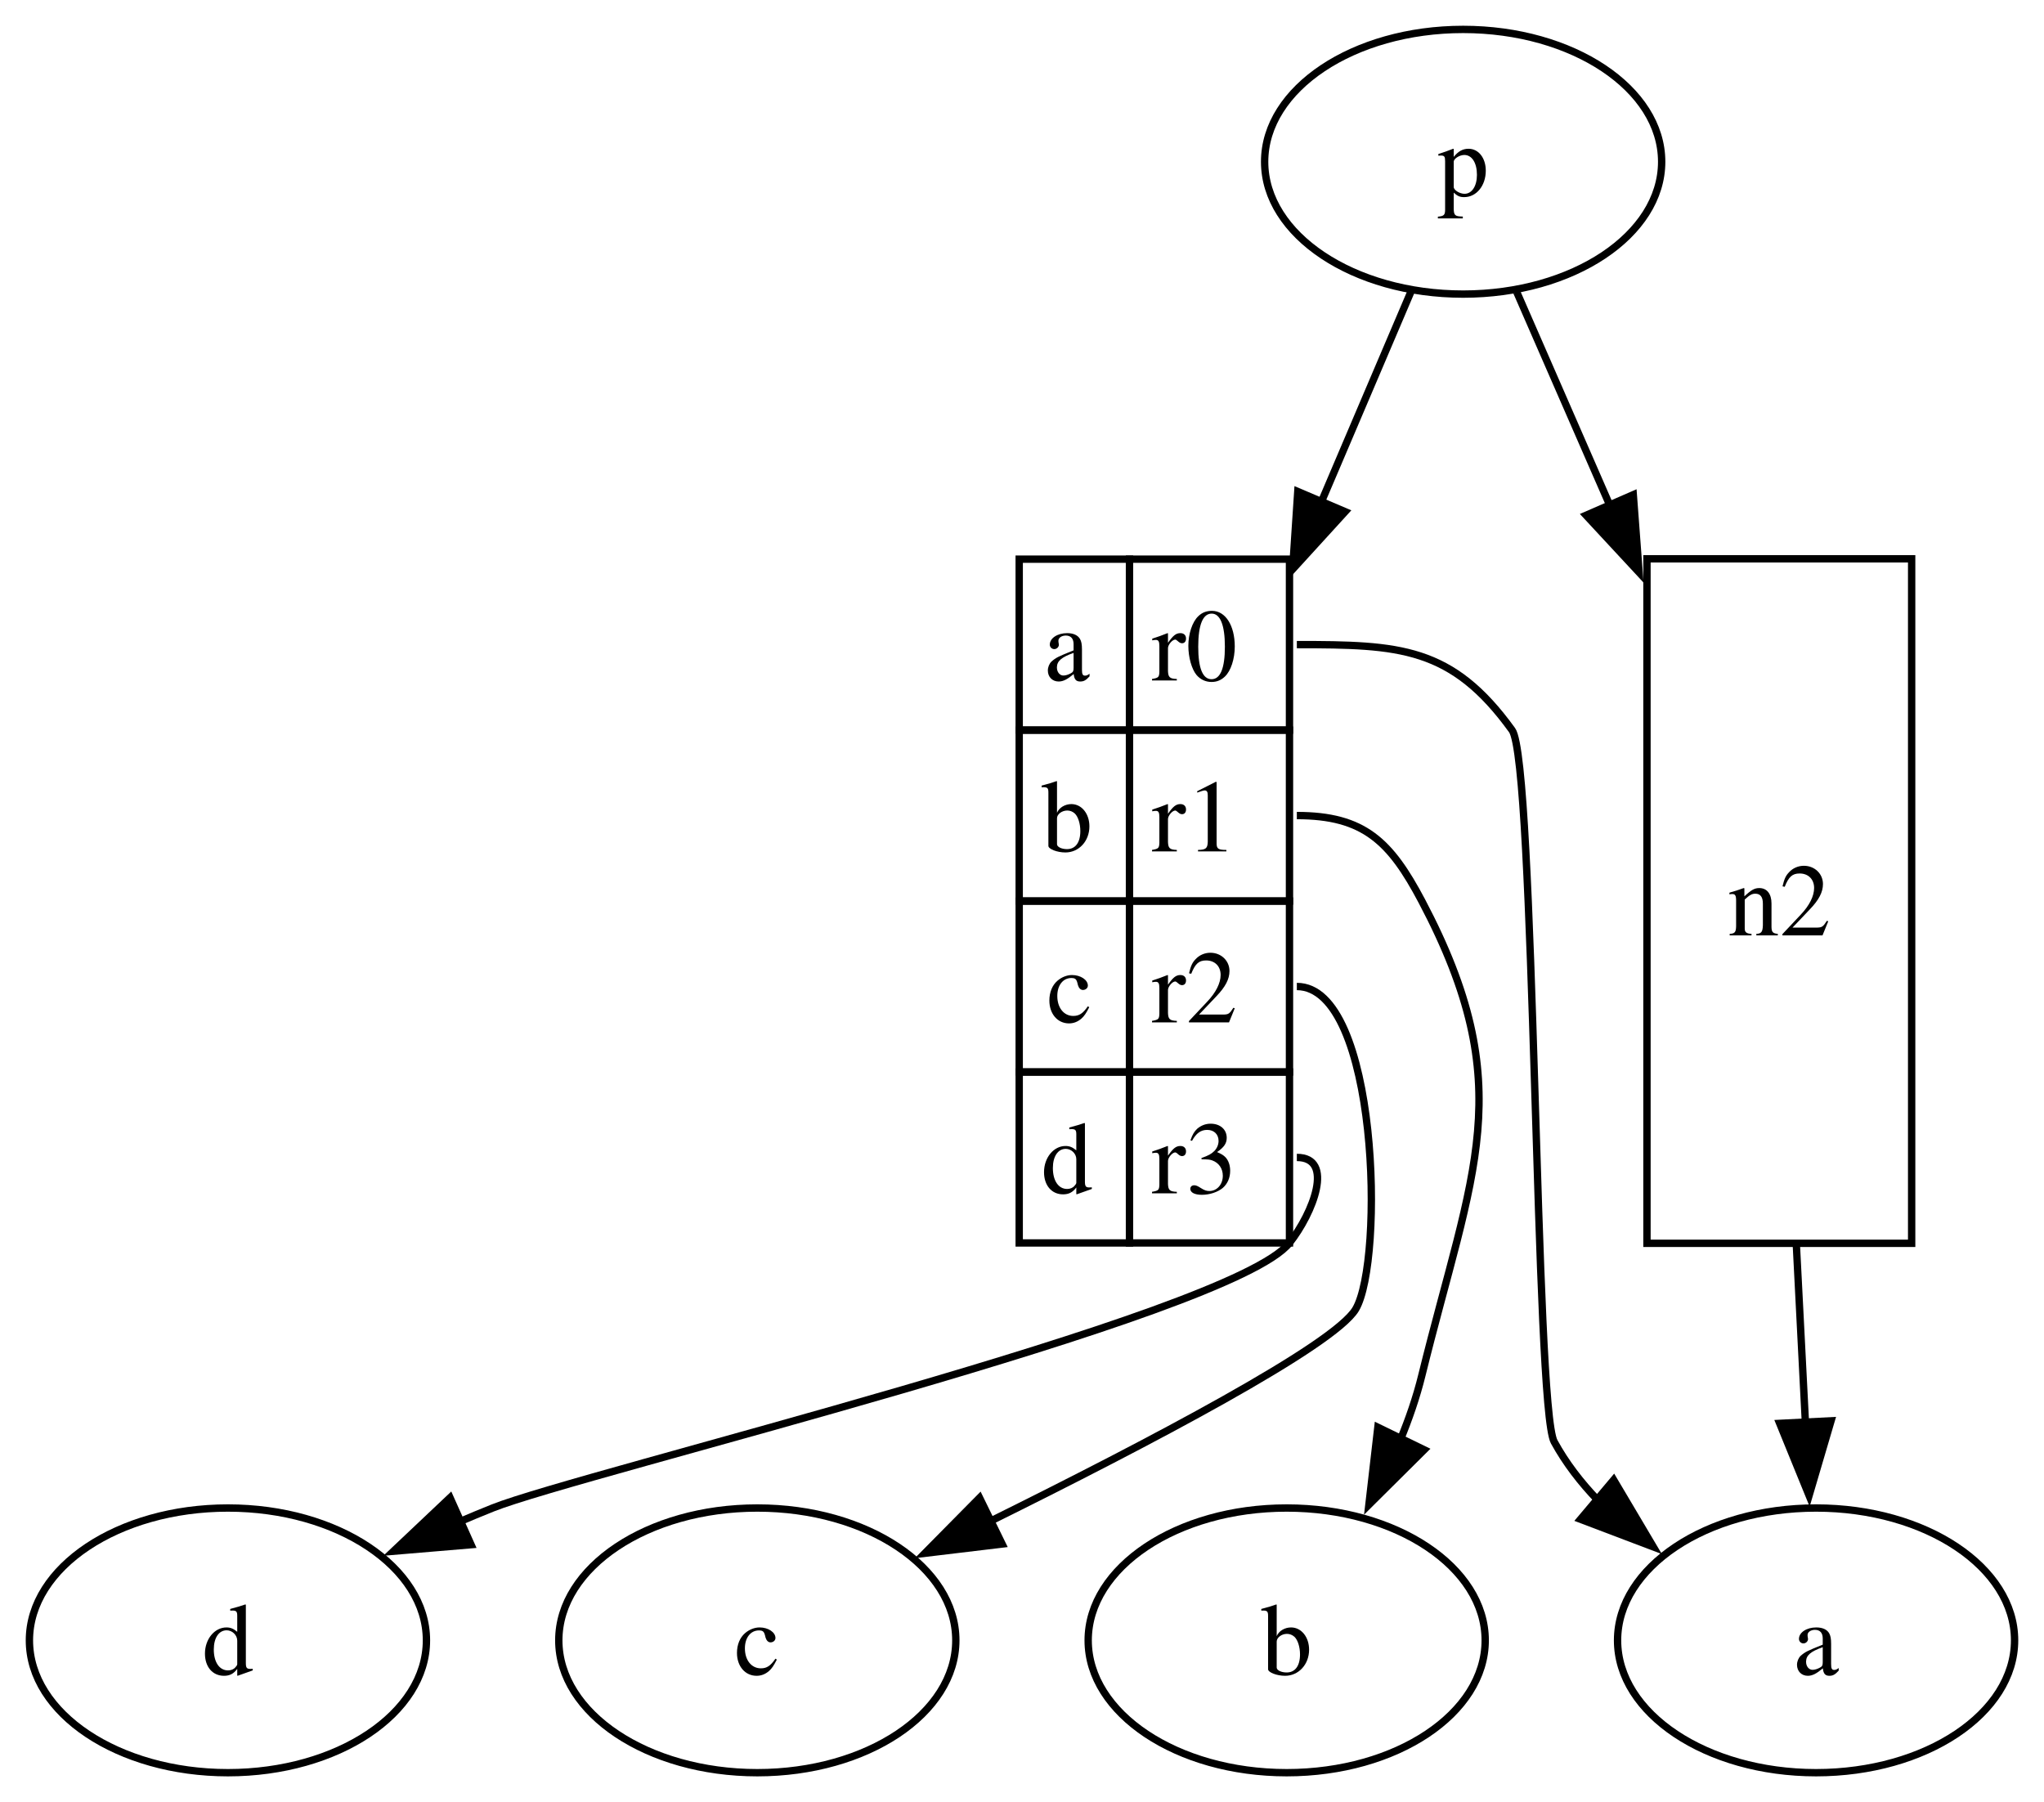
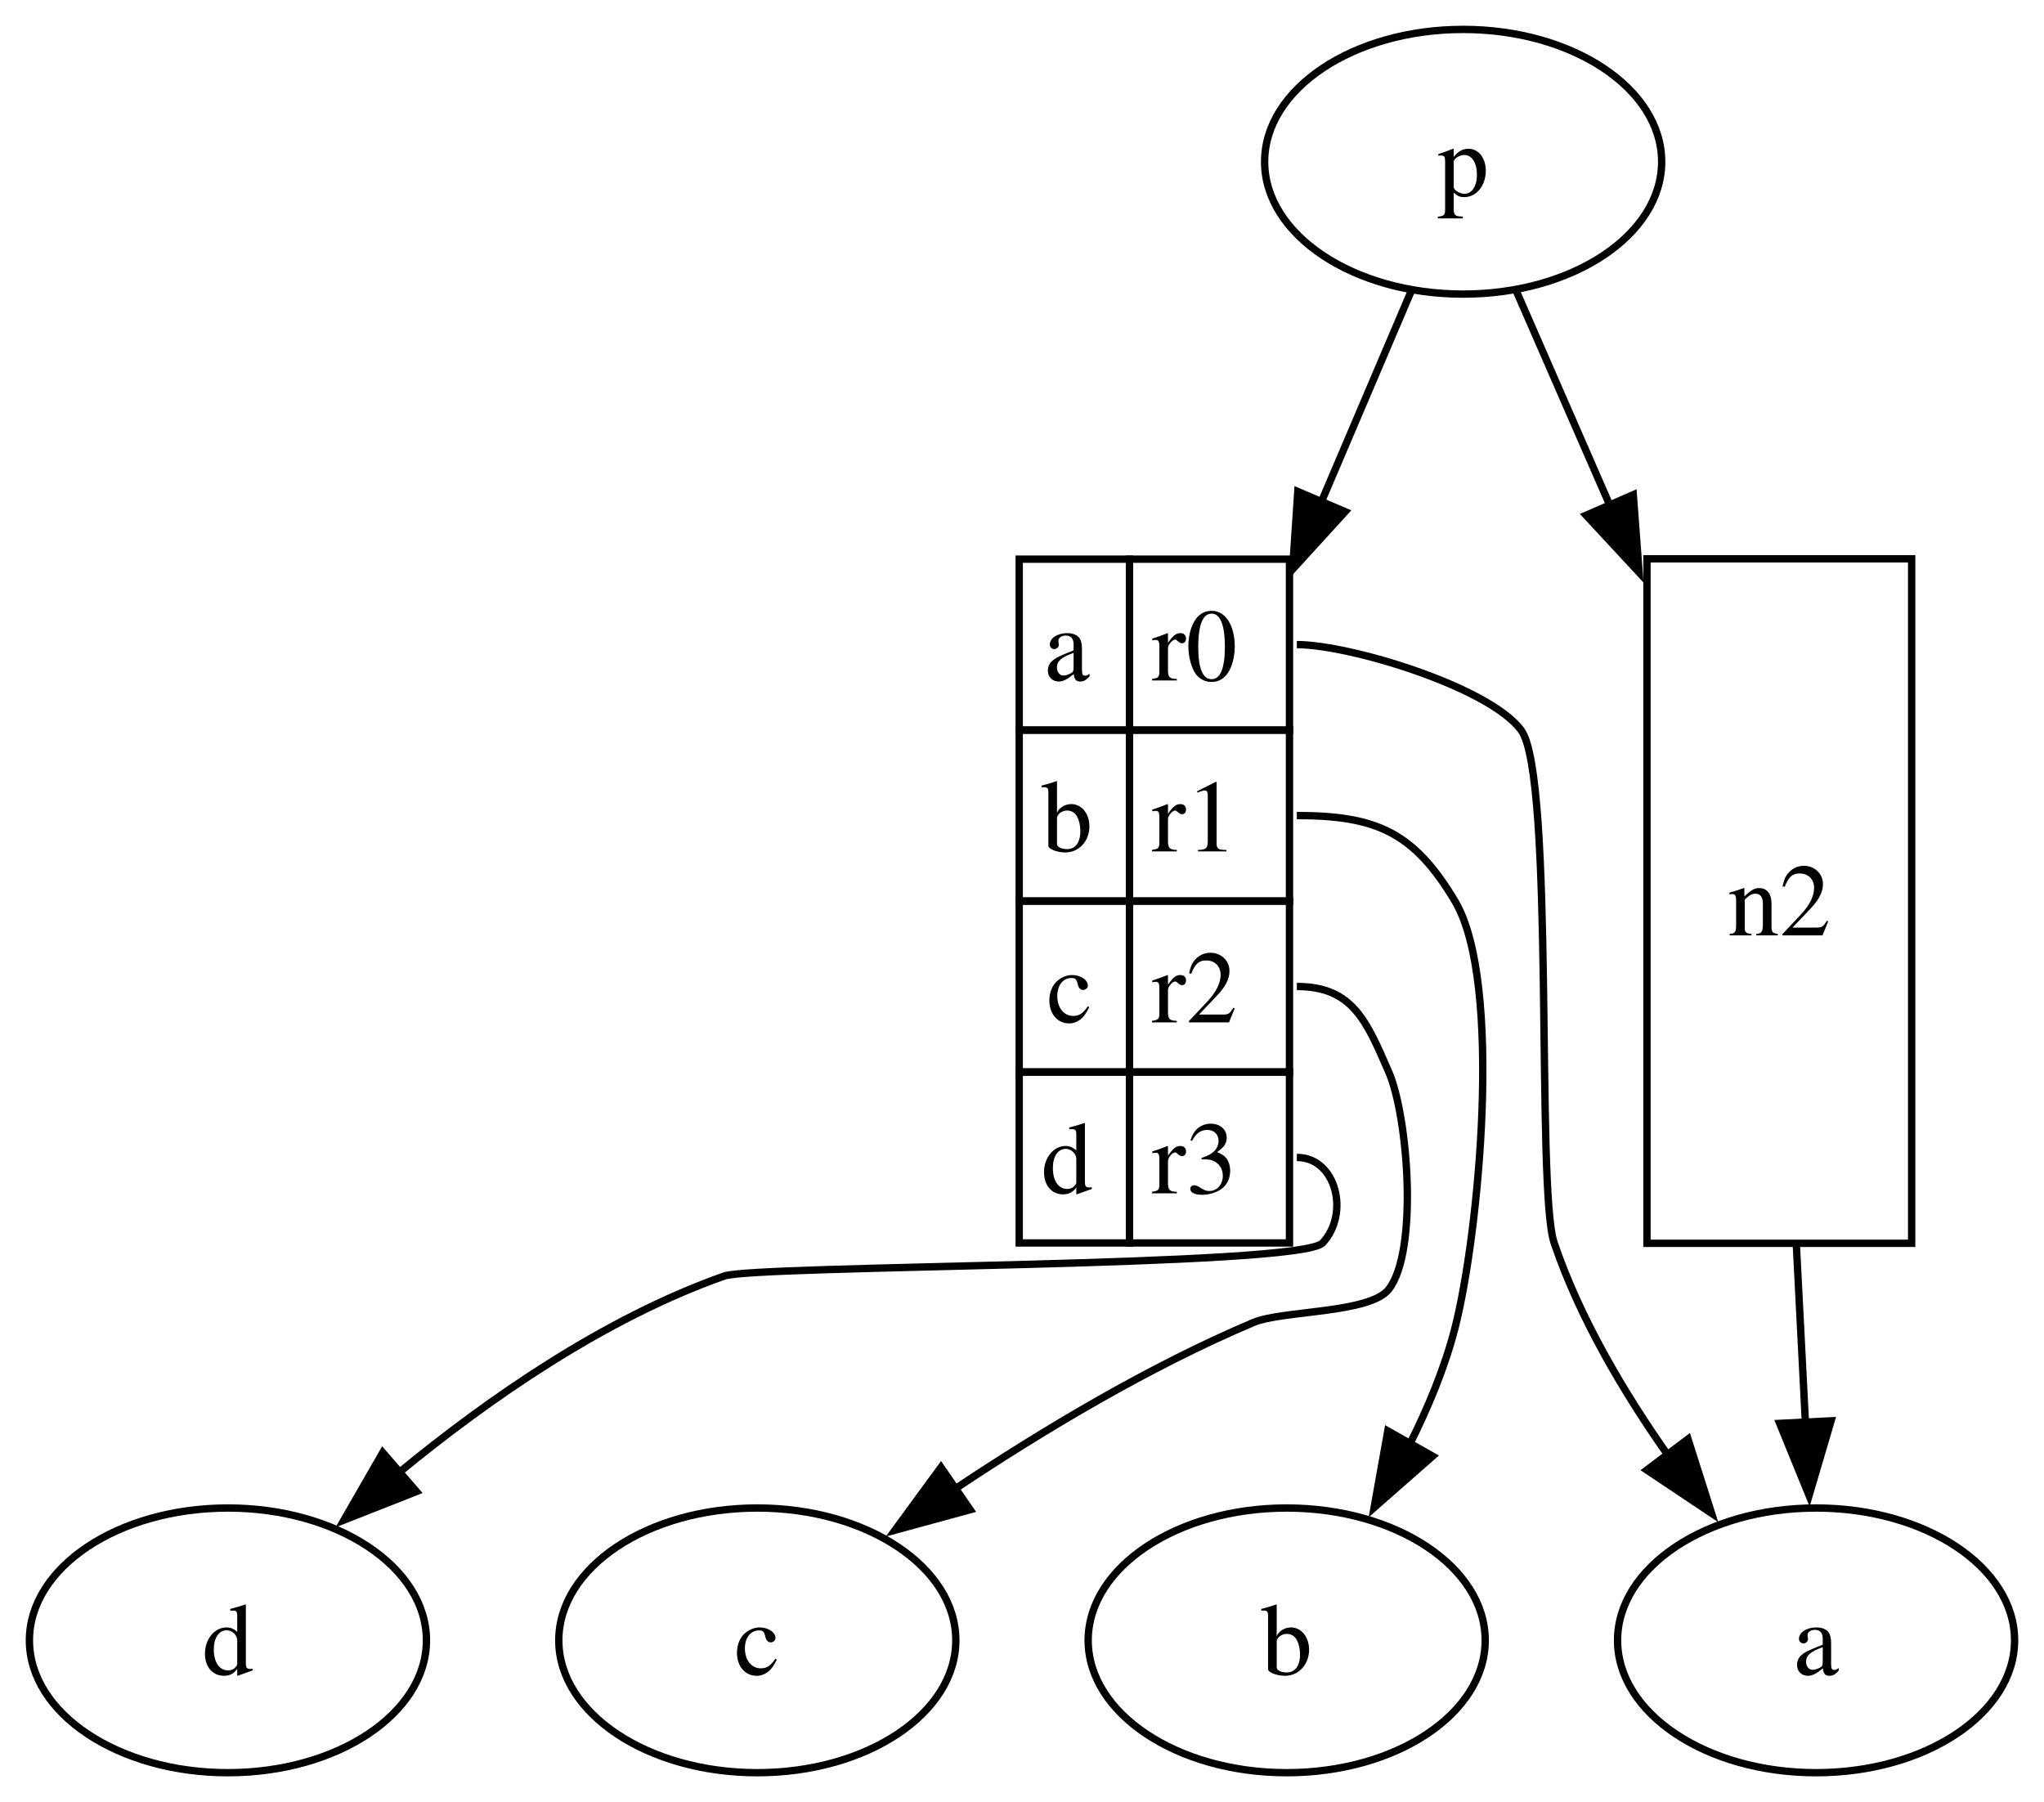
<svg xmlns="http://www.w3.org/2000/svg" width="278pt" height="245pt" viewBox="0.00 0.00 278.00 245.00">
  <g id="graph0" class="graph" transform="scale(1 1) rotate(0) translate(4 241.1)">
    <polygon fill="white" stroke="none" points="-4,4 -4,-241.1 274,-241.1 274,4 -4,4" />
    <g id="node1" class="node">
      <ellipse fill="none" stroke="black" cx="195" cy="-219.1" rx="27" ry="18" />
      <text xml:space="preserve" text-anchor="middle" x="195" y="-214.43" font-family="Times,serif" font-size="14.00">p</text>
    </g>
    <g id="node2" class="node">
      <polygon fill="none" stroke="black" points="134.62,-141.8 134.62,-165.05 149.62,-165.05 149.62,-141.8 134.62,-141.8" />
      <text xml:space="preserve" text-anchor="start" x="138" y="-148.55" font-family="Times,serif" font-size="14.00">a</text>
      <polygon fill="none" stroke="black" points="149.62,-141.8 149.62,-165.05 171.38,-165.05 171.38,-141.8 149.62,-141.8" />
      <text xml:space="preserve" text-anchor="start" x="152.62" y="-148.55" font-family="Times,serif" font-size="14.00">r0</text>
      <polygon fill="none" stroke="black" points="134.62,-118.55 134.62,-141.8 149.62,-141.8 149.62,-118.55 134.62,-118.55" />
      <text xml:space="preserve" text-anchor="start" x="137.62" y="-125.3" font-family="Times,serif" font-size="14.00">b</text>
      <polygon fill="none" stroke="black" points="149.62,-118.55 149.62,-141.8 171.38,-141.8 171.38,-118.55 149.62,-118.55" />
      <text xml:space="preserve" text-anchor="start" x="152.62" y="-125.3" font-family="Times,serif" font-size="14.00">r1</text>
      <polygon fill="none" stroke="black" points="134.62,-95.3 134.62,-118.55 149.62,-118.55 149.62,-95.3 134.62,-95.3" />
      <text xml:space="preserve" text-anchor="start" x="138.38" y="-102.05" font-family="Times,serif" font-size="14.00">c</text>
      <polygon fill="none" stroke="black" points="149.62,-95.3 149.62,-118.55 171.38,-118.55 171.38,-95.3 149.62,-95.3" />
      <text xml:space="preserve" text-anchor="start" x="152.62" y="-102.05" font-family="Times,serif" font-size="14.00">r2</text>
      <polygon fill="none" stroke="black" points="134.62,-72.05 134.62,-95.3 149.62,-95.3 149.62,-72.05 134.62,-72.05" />
      <text xml:space="preserve" text-anchor="start" x="137.62" y="-78.8" font-family="Times,serif" font-size="14.00">d</text>
      <polygon fill="none" stroke="black" points="149.62,-72.05 149.62,-95.3 171.38,-95.3 171.38,-72.05 149.62,-72.05" />
      <text xml:space="preserve" text-anchor="start" x="152.62" y="-78.8" font-family="Times,serif" font-size="14.00">r3</text>
    </g>
    <g id="edge1" class="edge">
      <path fill="none" stroke="black" d="M187.88,-201.38C184.43,-193.31 180.1,-183.13 175.66,-172.71" />
      <polygon fill="black" stroke="black" points="178.95,-171.51 171.81,-163.68 172.51,-174.25 178.95,-171.51" />
    </g>
    <g id="node3" class="node">
      <polygon fill="none" stroke="black" points="256,-165.1 220,-165.1 220,-72 256,-72 256,-165.1" />
      <text xml:space="preserve" text-anchor="middle" x="238" y="-113.88" font-family="Times,serif" font-size="14.00">n2</text>
    </g>
    <g id="edge2" class="edge">
      <path fill="none" stroke="black" d="M202.29,-201.38C205.85,-193.23 210.35,-182.92 214.94,-172.39" />
      <polygon fill="black" stroke="black" points="218.14,-173.82 218.93,-163.25 211.72,-171.02 218.14,-173.82" />
    </g>
    <g id="node4" class="node">
      <ellipse fill="none" stroke="black" cx="243" cy="-18" rx="27" ry="18" />
      <text xml:space="preserve" text-anchor="middle" x="243" y="-13.32" font-family="Times,serif" font-size="14.00">a</text>
    </g>
    <g id="edge3" class="edge">
-       <path fill="none" stroke="black" d="M172.38,-153.43C186.37,-153.43 193.45,-153.15 201.65,-141.8 204.8,-137.44 204.79,-49.74 207.38,-45.01 208.96,-42.11 211.02,-39.45 213.35,-37.03" />
-       <polygon fill="black" stroke="black" points="215.47,-39.82 220.87,-30.71 210.96,-34.47 215.47,-39.82" />
+       <path fill="none" stroke="black" d="M172.38,-153.43C179.63,-153.43 198.57,-147.64 202.88,-141.8 207.49,-135.55 204.87,-79.4 207.38,-72.05 210.85,-61.83 216.84,-51.7 222.92,-43.09" />
+       <polygon fill="black" stroke="black" points="225.58,-45.38 228.79,-35.28 219.98,-41.17 225.58,-45.38" />
    </g>
    <g id="node5" class="node">
      <ellipse fill="none" stroke="black" cx="171" cy="-18" rx="27" ry="18" />
      <text xml:space="preserve" text-anchor="middle" x="171" y="-13.32" font-family="Times,serif" font-size="14.00">b</text>
    </g>
    <g id="edge4" class="edge">
-       <path fill="none" stroke="black" d="M172.38,-130.18C181.53,-130.18 185.1,-126.65 189.38,-118.55 202.76,-93.19 196.24,-81.87 189.38,-54.03 188.65,-51.06 187.62,-48.08 186.41,-45.16" />
-       <polygon fill="black" stroke="black" points="189.7,-43.92 182.18,-36.45 183.4,-46.98 189.7,-43.92" />
+       <path fill="none" stroke="black" d="M172.38,-130.18C183.24,-130.18 188.31,-127.88 193.88,-118.55 200.49,-107.46 197.1,-72.95 193.88,-60.45 192.49,-55.06 190.23,-49.63 187.67,-44.54" />
+       <polygon fill="black" stroke="black" points="190.85,-43.05 182.89,-36.06 184.75,-46.49 190.85,-43.05" />
    </g>
    <g id="node6" class="node">
      <ellipse fill="none" stroke="black" cx="99" cy="-18" rx="27" ry="18" />
      <text xml:space="preserve" text-anchor="middle" x="99" y="-13.32" font-family="Times,serif" font-size="14.00">c</text>
    </g>
    <g id="edge5" class="edge">
-       <path fill="none" stroke="black" d="M172.38,-106.93C183.49,-106.93 184.29,-69.62 180.38,-63.04 177.42,-58.09 152.21,-44.85 130.62,-34.17" />
-       <polygon fill="black" stroke="black" points="132.3,-31.1 121.78,-29.84 129.23,-37.38 132.3,-31.1" />
+       <path fill="none" stroke="black" d="M172.38,-106.93C179.96,-106.93 181.85,-102.26 184.88,-95.3 187.5,-89.28 188.93,-70.91 184.88,-65.74 182.28,-62.44 170.37,-62.88 166.5,-61.24 152.37,-55.28 137.81,-46.55 125.85,-38.57" />
+       <polygon fill="black" stroke="black" points="127.95,-35.77 117.72,-32.98 123.98,-41.53 127.95,-35.77" />
    </g>
    <g id="node7" class="node">
      <ellipse fill="none" stroke="black" cx="27" cy="-18" rx="27" ry="18" />
      <text xml:space="preserve" text-anchor="middle" x="27" y="-13.32" font-family="Times,serif" font-size="14.00">d</text>
    </g>
    <g id="edge6" class="edge">
-       <path fill="none" stroke="black" d="M172.38,-83.68C177.56,-83.68 174.59,-76.12 171.38,-72.05 163.52,-62.09 74.78,-40.72 63,-36 61.48,-35.39 59.93,-34.75 58.37,-34.08" />
-       <polygon fill="black" stroke="black" points="60.07,-31.01 49.51,-30.12 57.21,-37.4 60.07,-31.01" />
+       <path fill="none" stroke="black" d="M172.38,-83.68C177.77,-83.68 179.58,-75.97 175.88,-72.05 172.76,-68.76 98.77,-69.06 94.5,-67.55 78.23,-61.81 62.44,-50.84 50.22,-40.78" />
+       <polygon fill="black" stroke="black" points="52.64,-38.24 42.78,-34.36 48.06,-43.54 52.64,-38.24" />
    </g>
    <g id="edge7" class="edge">
      <path fill="none" stroke="black" d="M240.32,-71.74C240.74,-63.52 241.16,-55.18 241.55,-47.63" />
      <polygon fill="black" stroke="black" points="245.04,-47.86 242.05,-37.7 238.05,-47.51 245.04,-47.86" />
    </g>
  </g>
</svg>
